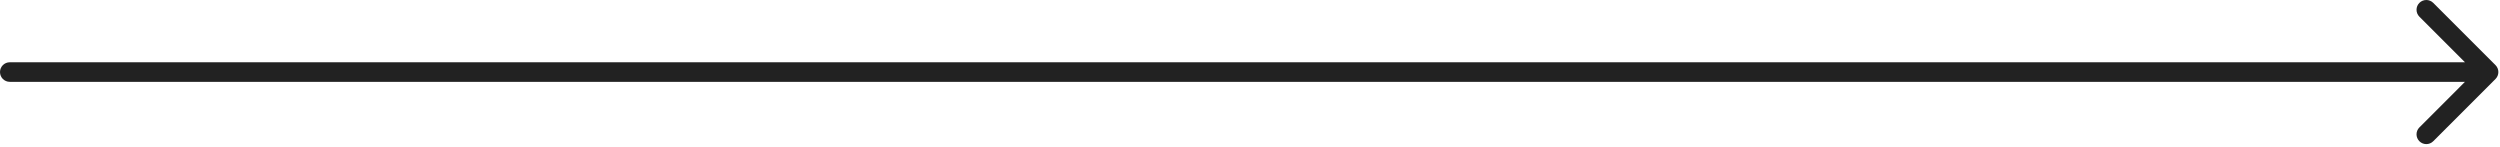
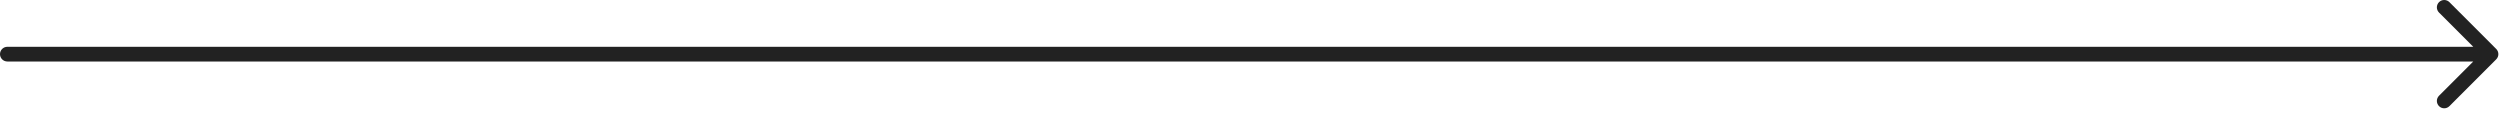
- <svg xmlns="http://www.w3.org/2000/svg" width="511" height="30" viewBox="0 0 511 30" fill="none">
-   <path d="M2 12.728C0.895 12.728 -9.65645e-08 13.623 0 14.728C9.65645e-08 15.833 0.895 16.728 2 16.728L2 14.728L2 12.728ZM510.081 16.142C510.862 15.361 510.862 14.095 510.081 13.314L497.353 0.586C496.572 -0.195 495.306 -0.195 494.525 0.586C493.743 1.367 493.743 2.633 494.525 3.414L505.838 14.728L494.525 26.042C493.743 26.823 493.743 28.089 494.525 28.87C495.306 29.651 496.572 29.651 497.353 28.87L510.081 16.142ZM2 14.728L2 16.728L508.667 16.728L508.667 14.728L508.667 12.728L2 12.728L2 14.728Z" fill="#222222" />
+ <svg xmlns="http://www.w3.org/2000/svg" width="510" height="23" viewBox="0 0 510 23" fill="none">
+   <path d="M1.5 9.546C0.672 9.546 -7.24234e-08 10.217 0 11.046C7.24234e-08 11.874 0.672 12.546 1.5 12.546L1.5 11.046L1.5 9.546ZM509.227 12.107C509.813 11.521 509.813 10.571 509.227 9.985L499.681 0.439C499.096 -0.147 498.146 -0.147 497.56 0.439C496.974 1.025 496.974 1.975 497.56 2.561L506.045 11.046L497.56 19.531C496.974 20.117 496.974 21.067 497.56 21.652C498.146 22.238 499.096 22.238 499.681 21.652L509.227 12.107ZM1.5 11.046L1.5 12.546L508.167 12.546L508.167 11.046L508.167 9.546L1.5 9.546L1.5 11.046Z" fill="#222222" />
</svg>
